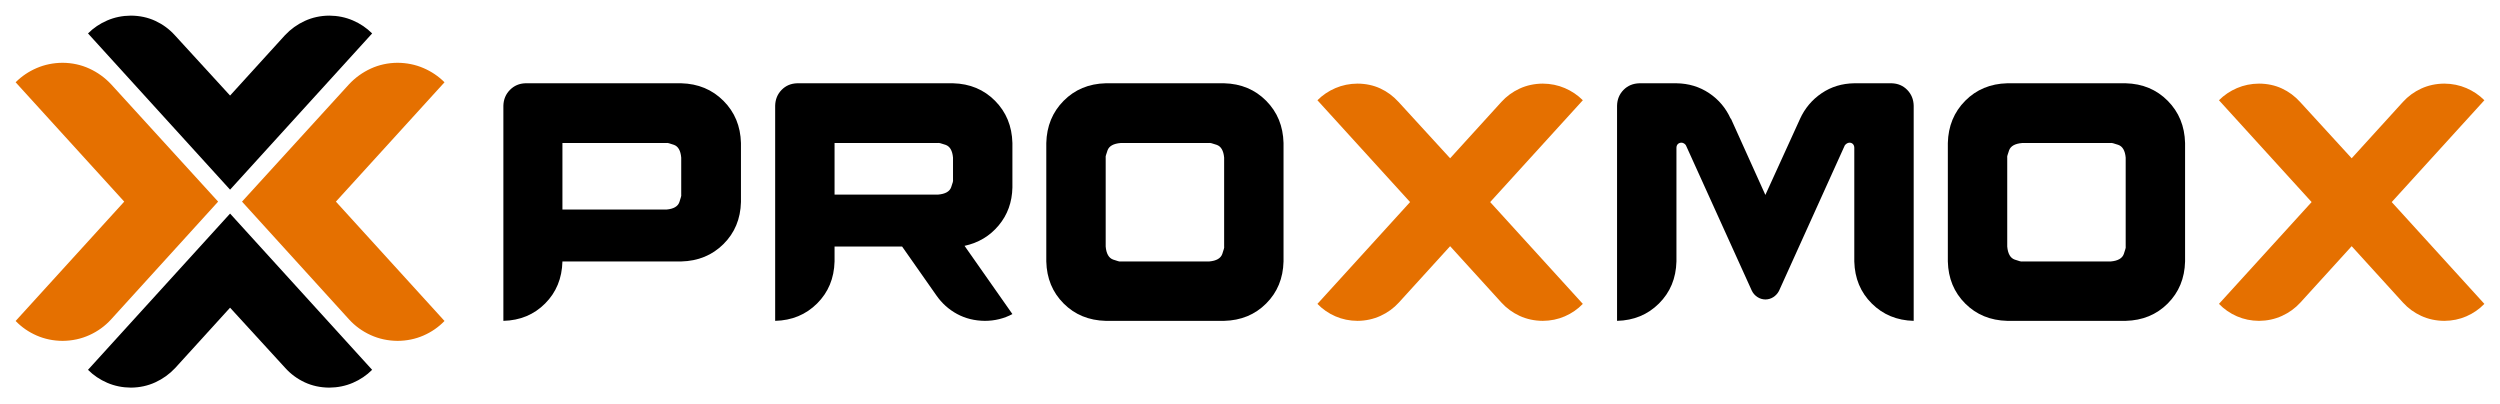
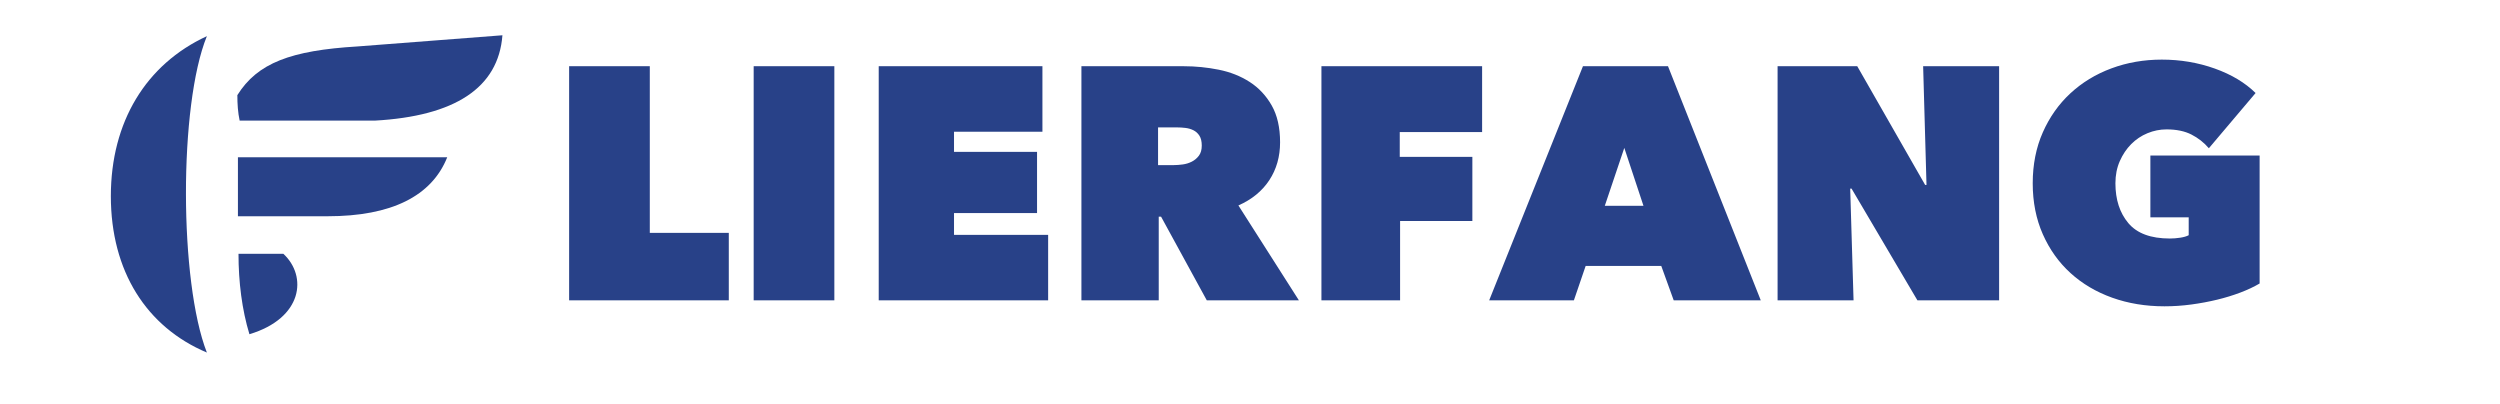
- <svg xmlns="http://www.w3.org/2000/svg" width="800" height="129.039" id="svg3018" version="1.1">
-   <defs id="defs3020">
-     <clipPath clipPathUnits="userSpaceOnUse" id="clipPath3102-1">
-       <rect style="fill:#e57000;fill-opacity:1;fill-rule:evenodd;stroke:none" id="rect3104-7" width="436.402" height="326.41" x="-83" y="-347.714" transform="matrix(0.7344916,0.6786178,-0.7849719,0.6195313,0,0)" />
-     </clipPath>
-     <clipPath clipPathUnits="userSpaceOnUse" id="clipPath4746">
-       <rect style="fill:#e57000;fill-opacity:1;fill-rule:evenodd;stroke:none" id="rect4748" width="436.402" height="326.41" x="-83" y="-347.714" transform="matrix(0.7344916,0.6786178,-0.7849719,0.6195313,0,0)" />
-     </clipPath>
-     <clipPath id="clipPath2999-2-3-4-1" clipPathUnits="userSpaceOnUse">
-       <path id="path3001-8-8-6-0" d="m 0,14400 14400,0 L 14400,0 0,0 0,14400 z" />
-     </clipPath>
-     <clipPath clipPathUnits="userSpaceOnUse" id="clipPath3102-4">
-       <rect style="fill:#e57000;fill-opacity:1;fill-rule:evenodd;stroke:none" id="rect3104-1" width="436.402" height="326.41" x="-83" y="-347.714" transform="matrix(0.7344916,0.6786178,-0.7849719,0.6195313,0,0)" />
-     </clipPath>
-     <clipPath clipPathUnits="userSpaceOnUse" id="clipPath3008">
-       <rect style="fill:#e57000;fill-opacity:1;fill-rule:evenodd;stroke:none" id="rect3010" width="436.402" height="326.41" x="-83" y="-347.714" transform="matrix(0.7344916,0.6786178,-0.7849719,0.6195313,0,0)" />
-     </clipPath>
-     <clipPath clipPathUnits="userSpaceOnUse" id="clipPath3102">
-       <rect style="fill:#e57000;fill-opacity:1;fill-rule:evenodd;stroke:none" id="rect3104" width="436.402" height="326.41" x="-83" y="-347.714" transform="matrix(0.7344916,0.6786178,-0.7849719,0.6195313,0,0)" />
-     </clipPath>
-     <clipPath clipPathUnits="userSpaceOnUse" id="clipPath4814">
-       <rect style="fill:#e57000;fill-opacity:1;fill-rule:evenodd;stroke:none" id="rect4816" width="436.402" height="326.41" x="-83" y="-347.714" transform="matrix(0.7344916,0.6786178,-0.7849719,0.6195313,0,0)" />
-     </clipPath>
-     <clipPath id="clipPath2999-2-3-4" clipPathUnits="userSpaceOnUse">
-       <path id="path3001-8-8-6" d="m 0,14400 14400,0 L 14400,0 0,0 0,14400 z" />
-     </clipPath>
-   </defs>
-   <g transform="translate(1451.137,38.93229)" id="layer1">
-     <g id="g3378" transform="matrix(0.2802672,0,0,0.2802672,-1040.832,61.25429)">
-       <g id="g3016-9" style="fill:#000000" transform="matrix(0.8528659,0,0,0.8528659,-2204.796,-970.0649)">
-         <g style="font-size:144px;font-style:normal;font-variant:normal;font-weight:normal;font-stretch:normal;line-height:125%;letter-spacing:0px;word-spacing:0px;fill:#000000;fill-opacity:1;stroke:none;font-family:Helion;-inkscape-font-specification:Helion" id="text3093-5" clip-path="url(#clipPath3102-4)" transform="matrix(-0.9979198,0,0,0.9979198,1452.359,746.0478)">
-           <path d="M 276.304,226.623 466.892,17.021 C 459.499,9.628 450.888,3.819 441.058,-0.405 431.228,-4.63 420.666,-6.782 409.374,-6.864 397.381,-6.772 386.393,-4.396 376.411,0.265 366.429,4.926 357.756,11.324 350.394,19.458 L 276.303,100.373 202.7,19.458 C 195.073,11.324 186.198,4.926 176.073,0.265 165.949,-4.396 155.002,-6.772 143.232,-6.864 131.94,-6.782 121.379,-4.63 111.549,-0.405 101.719,3.819 93.107,9.628 85.714,17.021 L 276.308,226.618" id="path3098-5" style="fill:#000000;fill-opacity:1" />
-         </g>
-         <g transform="matrix(0.9979198,0,0,-0.9979198,900.896,1230.358)" clip-path="url(#clipPath3102-4)" id="g3196-9" style="font-size:144px;font-style:normal;font-variant:normal;font-weight:normal;font-stretch:normal;line-height:125%;letter-spacing:0px;word-spacing:0px;fill:#000000;fill-opacity:1;stroke:none;font-family:Helion;-inkscape-font-specification:Helion">
-           <path style="fill:#000000;fill-opacity:1" id="path3198-1" d="M 276.304,226.623 466.892,17.021 C 459.499,9.628 450.888,3.819 441.058,-0.405 431.228,-4.63 420.666,-6.782 409.374,-6.864 397.381,-6.772 386.393,-4.396 376.411,0.265 366.429,4.926 357.756,11.324 350.394,19.458 L 276.303,100.373 202.7,19.458 C 195.073,11.324 186.198,4.926 176.073,0.265 165.949,-4.396 155.002,-6.772 143.232,-6.864 131.94,-6.782 121.379,-4.63 111.549,-0.405 101.719,3.819 93.107,9.628 85.714,17.021 L 276.308,226.618" />
-         </g>
-         <path style="font-size:1059.613px;font-style:normal;font-variant:normal;font-weight:normal;font-stretch:normal;line-height:125%;letter-spacing:0px;word-spacing:0px;fill:#e57000;fill-opacity:1;stroke:none;font-family:Helion;-inkscape-font-specification:Helion" d="m 1160.629,988.205 0,0 -143.267,-157.112 c -8.333,-8.887 -18.031,-15.878 -29.093,-20.971 -11.063,-5.093 -23.024,-7.689 -35.883,-7.789 -12.338,0.089 -23.878,2.441 -34.618,7.057 -10.741,4.616 -20.15,10.963 -28.227,19.04 L 1034.938,988.208 889.541,1147.985 c 8.078,8.333 17.487,14.835 28.227,19.506 10.741,4.671 22.28,7.046 34.618,7.123 12.893,-0.1 24.921,-2.696 36.083,-7.789 11.162,-5.093 20.793,-12.083 28.893,-20.971 l 143.266,-157.649" id="path3278-4" />
-         <path id="path3280-5" d="m 1192.621,988.205 0,0 143.267,-157.112 c 8.333,-8.887 18.031,-15.878 29.093,-20.971 11.062,-5.093 23.024,-7.689 35.883,-7.789 12.338,0.089 23.878,2.441 34.618,7.057 10.741,4.616 20.15,10.963 28.227,19.04 l -145.398,159.778 145.398,159.778 c -8.078,8.333 -17.487,14.835 -28.227,19.506 -10.741,4.671 -22.28,7.046 -34.618,7.123 -12.893,-0.1 -24.921,-2.696 -36.083,-7.789 -11.162,-5.093 -20.793,-12.083 -28.893,-20.971 L 1192.621,988.206" style="font-size:1059.613px;font-style:normal;font-variant:normal;font-weight:normal;font-stretch:normal;line-height:125%;letter-spacing:0px;word-spacing:0px;fill:#e57000;fill-opacity:1;stroke:none;font-family:Helion;-inkscape-font-specification:Helion" />
-       </g>
-       <g id="g3368">
-         <g id="text3223" style="font-size:387.522px;font-style:normal;font-variant:normal;font-weight:normal;font-stretch:normal;text-align:start;line-height:125%;letter-spacing:0px;word-spacing:0px;writing-mode:lr-tb;text-anchor:start;fill:#000000;fill-opacity:1;stroke:none;font-family:Helion;-inkscape-font-specification:Helion">
-           <path id="path3354" d="m -686.181,-262.387 -177.87,0 c -6.983,0.194 -12.877,2.713 -17.68,7.557 -4.804,4.844 -7.306,10.851 -7.508,18.02 l 0,245.686 c 19.085,-0.476 34.973,-7.08 47.665,-19.812 12.691,-12.732 19.279,-28.733 19.763,-48.004 l 135.631,0 c 19.287,-0.476 35.353,-7.08 48.197,-19.812 12.844,-12.731 19.513,-28.733 20.006,-48.004 l 0,-67.428 c -0.493,-19.287 -7.161,-35.353 -20.006,-48.197 -12.845,-12.844 -28.911,-19.513 -48.197,-20.006 z m -135.631,144.156 0,-75.953 118.968,0 c 0.694,-0.347 3.471,0.347 8.332,2.083 4.86,1.736 7.637,6.596 8.332,14.58 l 0,42.239 c 0.347,0.711 -0.347,3.552 -2.083,8.525 -1.736,4.973 -6.596,7.815 -14.58,8.525 z" />
-           <path id="path3356" d="m -308.045,-143.42 0,-50.765 c -0.477,-19.287 -7.081,-35.353 -19.812,-48.197 -12.732,-12.844 -28.733,-19.513 -48.004,-20.006 l -177.87,0 c -7.153,0.194 -13.095,2.713 -17.826,7.557 -4.731,4.844 -7.185,10.851 -7.363,18.02 l 0,245.686 c 19.101,-0.476 35.054,-7.08 47.858,-19.812 12.804,-12.732 19.457,-28.733 19.957,-48.004 l 0,-17.051 77.116,0 39.139,55.802 c 6.281,9.01 14.16,16.082 23.639,21.217 9.478,5.135 20.07,7.75 31.776,7.847 5.643,-0.008 11.117,-0.67 16.421,-1.986 5.304,-1.316 10.293,-3.237 14.968,-5.764 l -54.64,-77.891 c 15.84,-3.431 28.821,-11.198 38.945,-23.299 10.124,-12.102 15.355,-26.553 15.694,-43.353 z m -203.059,8.138 0,-58.903 118.193,0 c 0.71,-0.347 3.552,0.347 8.525,2.083 4.973,1.736 7.815,6.596 8.525,14.58 l 0,25.576 c 0.355,0.694 -0.355,3.472 -2.131,8.332 -1.776,4.86 -6.749,7.637 -14.919,8.332 z" />
-           <path id="path3358" d="m -66.297,-262.387 -135.243,0 c -19.271,0.493 -35.272,7.161 -48.004,20.006 -12.732,12.845 -19.335,28.911 -19.812,48.197 l 0,135.243 c 0.476,19.271 7.08,35.272 19.812,48.004 12.732,12.732 28.733,19.335 48.004,19.812 l 135.243,0 C -47.027,8.398 -31.025,1.794 -18.294,-10.937 -5.562,-23.669 1.042,-39.67 1.518,-58.941 l 0,-135.243 c -0.477,-19.287 -7.081,-35.353 -19.812,-48.197 -12.732,-12.844 -28.733,-19.513 -48.004,-20.006 z m 0,186.396 c 0.355,0.711 -0.355,3.552 -2.131,8.525 -1.776,4.973 -6.749,7.815 -14.919,8.525 l -101.142,0 c -0.711,0.355 -3.552,-0.355 -8.525,-2.131 -4.973,-1.776 -7.815,-6.749 -8.525,-14.919 l 0,-101.529 c -0.355,-0.694 0.355,-3.471 2.131,-8.332 1.776,-4.86 6.749,-7.637 14.919,-8.332 l 101.142,0 c 0.71,-0.347 3.552,0.347 8.525,2.083 4.973,1.736 7.815,6.596 8.525,14.58 z" />
-           <path id="path3360" style="fill:#e57000;fill-opacity:1" d="m 343.246,-243.012 c -5.878,-5.877 -12.724,-10.495 -20.538,-13.854 -7.815,-3.358 -16.211,-5.07 -25.189,-5.135 -9.551,0.073 -18.351,1.962 -26.4,5.667 -8.049,3.706 -15.008,8.792 -20.877,15.258 l -58.515,64.328 -58.903,-64.328 c -6.023,-6.636 -12.966,-11.771 -20.829,-15.404 -7.863,-3.633 -16.55,-5.473 -26.061,-5.522 -8.978,0.065 -17.374,1.776 -25.189,5.135 -7.815,3.359 -14.661,7.977 -20.538,13.854 L 146,-126.756 40.207,-10.501 c 5.877,6.063 12.723,10.794 20.538,14.193 7.815,3.399 16.211,5.127 25.189,5.183 9.381,-0.073 18.133,-1.962 26.254,-5.667 8.122,-3.706 15.129,-8.792 21.023,-15.258 l 58.515,-64.328 58.515,64.328 c 5.869,6.467 12.828,11.553 20.877,15.258 8.049,3.706 16.849,5.595 26.4,5.667 8.977,-0.057 17.373,-1.784 25.189,-5.183 7.815,-3.399 14.661,-8.13 20.538,-14.193 L 237.454,-126.756 z" />
-           <path id="path3362" d="m 695.818,-262.387 -42.627,0 c -13.943,0.194 -26.359,3.972 -37.25,11.335 -10.891,7.363 -19.142,17.148 -24.753,29.354 l 0.388,-0.775 -39.914,87.579 -39.527,-87.579 0,0.775 c -5.442,-12.207 -13.644,-21.991 -24.607,-29.354 -10.964,-7.363 -23.429,-11.141 -37.395,-11.335 l -42.239,0 c -7.339,0.194 -13.394,2.713 -18.165,7.557 -4.771,4.844 -7.242,10.851 -7.411,18.02 l 0,245.686 c 19.101,-0.476 35.054,-7.08 47.858,-19.812 12.804,-12.732 19.457,-28.733 19.957,-48.004 l 0,-129.818 c 0.024,-1.768 0.557,-3.173 1.599,-4.214 1.041,-1.041 2.446,-1.574 4.214,-1.599 1.009,0.033 1.994,0.355 2.955,0.969 0.961,0.614 1.655,1.324 2.083,2.131 l 75.178,165.857 c 1.421,2.963 3.52,5.369 6.297,7.217 2.777,1.849 5.845,2.801 9.204,2.858 3.334,-0.04 6.353,-0.928 9.058,-2.664 2.704,-1.736 4.852,-4.077 6.442,-7.024 l 75.178,-166.245 c 0.589,-0.807 1.348,-1.518 2.277,-2.131 0.928,-0.613 1.978,-0.936 3.149,-0.969 1.582,0.024 2.874,0.557 3.875,1.599 1.001,1.042 1.518,2.446 1.55,4.214 l 0,129.818 c 0.5,19.271 7.153,35.272 19.957,48.004 12.804,12.732 28.757,19.335 47.858,19.812 l 0,-245.686 c -0.178,-7.169 -2.632,-13.175 -7.363,-18.02 -4.731,-4.844 -10.673,-7.363 -17.826,-7.557 z" />
-           <path id="path3364" d="m 963.058,-262.387 -135.243,0 c -19.271,0.493 -35.272,7.161 -48.004,20.006 -12.732,12.845 -19.335,28.911 -19.812,48.197 l 0,135.243 c 0.476,19.271 7.08,35.272 19.812,48.004 12.732,12.732 28.733,19.335 48.004,19.812 l 135.243,0 c 19.271,-0.476 35.272,-7.08 48.004,-19.812 12.731,-12.732 19.335,-28.733 19.812,-48.004 l 0,-135.243 c -0.477,-19.287 -7.08,-35.353 -19.812,-48.197 -12.732,-12.844 -28.733,-19.513 -48.004,-20.006 z m 0,186.396 c 0.355,0.711 -0.355,3.552 -2.131,8.525 -1.776,4.973 -6.749,7.815 -14.919,8.525 l -101.142,0 c -0.711,0.355 -3.552,-0.355 -8.525,-2.131 -4.973,-1.776 -7.815,-6.749 -8.525,-14.919 l 0,-101.529 c -0.355,-0.694 0.355,-3.471 2.131,-8.332 1.776,-4.86 6.749,-7.637 14.919,-8.332 l 101.142,0 c 0.71,-0.347 3.552,0.347 8.525,2.083 4.973,1.736 7.815,6.596 8.525,14.58 z" />
-           <path id="path3366" style="fill:#e57000;fill-opacity:1" d="m 1372.601,-243.012 c -5.878,-5.877 -12.724,-10.495 -20.538,-13.854 -7.815,-3.358 -16.211,-5.07 -25.189,-5.135 -9.551,0.073 -18.351,1.962 -26.4,5.667 -8.049,3.706 -15.008,8.792 -20.878,15.258 l -58.515,64.328 -58.903,-64.328 c -6.023,-6.636 -12.966,-11.771 -20.829,-15.404 -7.864,-3.633 -16.55,-5.473 -26.061,-5.522 -8.977,0.065 -17.374,1.776 -25.189,5.135 -7.815,3.359 -14.661,7.977 -20.538,13.854 l 105.792,116.255 -105.792,116.255 c 5.877,6.063 12.723,10.794 20.538,14.193 7.815,3.399 16.211,5.127 25.189,5.183 9.381,-0.073 18.133,-1.962 26.254,-5.667 8.122,-3.706 15.129,-8.792 21.023,-15.258 l 58.515,-64.328 58.515,64.328 c 5.869,6.467 12.828,11.553 20.878,15.258 8.049,3.706 16.849,5.595 26.4,5.667 8.977,-0.057 17.373,-1.784 25.189,-5.183 7.815,-3.399 14.661,-8.13 20.538,-14.193 L 1266.809,-126.756 z" />
-         </g>
-       </g>
-     </g>
+ <svg xmlns="http://www.w3.org/2000/svg" width="800" height="129.039" viewBox="0 0 800 129.039" role="img" aria-labelledby="title desc">
+   <g fill="#284188" transform="matrix(1.84 0 0 1.43 -12 -64.79)">
+     <path d="M42.5 53.4C31.9 59.7 25.8 72.6 25.8 89.2c0 16.8 6.2 29.3 16.7 35.0-4.8-15.8-4.9-55.3 0-70.8z" />
+     <path d="M47.8 66.6c3.5-7.2 9.3-10.0 20.9-10.9l25.2-2.5c-0.7 11.8-8.3 18.1-22.2 19.1H48.2c-0.3-1.8-0.4-3.7-0.4-5.7z" />
+     <path d="M47.9 80.5h36.4c-2.7 8.7-9.7 13.2-20.8 13.2H47.9V80.5z" />
+     <path d="M48.0 102.1h7.8c4.2 5.0 3.4 14.4-5.9 18.0-1.3-5.5-1.9-11.7-1.9-18.0z" />
+     <path transform="matrix(0.05846093 0 0 -0.074 101.6416 112.52)" d="M66 708H306V204H541V0H66ZM615 708H855V0H615ZM987 708H1474V510H1211V449H1458V264H1211V198H1491V0H987ZM1590 708H1895Q1947 708 1998.5 697.5Q2050 687 2090.5 660.5Q2131 634 2156.0 589.5Q2181 545 2181 478Q2181 413 2149.0 363.5Q2117 314 2057 287L2237 0H1963L1827 253H1820V0H1590ZM1818 409H1865Q1877 409 1891.5 411.0Q1906 413 1918.5 419.5Q1931 426 1939.5 437.5Q1948 449 1948 468Q1948 487 1941.0 498.0Q1934 509 1923.0 514.5Q1912 520 1899.0 521.5Q1886 523 1875 523H1818ZM2537 434H2753V240H2538V0H2304V708H2782V509H2537ZM3082 708H3335L3611 0H3352L3315 104H3090L3055 0H2803ZM3205 461 3147 286H3262ZM3661 708H3898L4100 349H4104L4094 708H4320V0H4077L3881 338H3877L3887 0H3661ZM4812 -18Q4728 -18 4656.5 8.0Q4585 34 4532.5 82.5Q4480 131 4450.0 200.0Q4420 269 4420 354Q4420 439 4450.0 508.0Q4480 577 4532.0 626.0Q4584 675 4654.0 701.5Q4724 728 4804 728Q4887 728 4961.5 701.0Q5036 674 5083 627L4944 460Q4922 486 4892.0 501.5Q4862 517 4818 517Q4789 517 4761.5 505.5Q4734 494 4713.0 472.5Q4692 451 4679.0 421.0Q4666 391 4666 354Q4666 280 4704.5 233.5Q4743 187 4828 187Q4843 187 4859.0 189.5Q4875 192 4884 197V251H4770V438H5095V51Q5070 36 5037.5 23.5Q5005 11 4968.5 2.0Q4932 -7 4892.0 -12.5Q4852 -18 4812 -18Z" />
  </g>
</svg>
